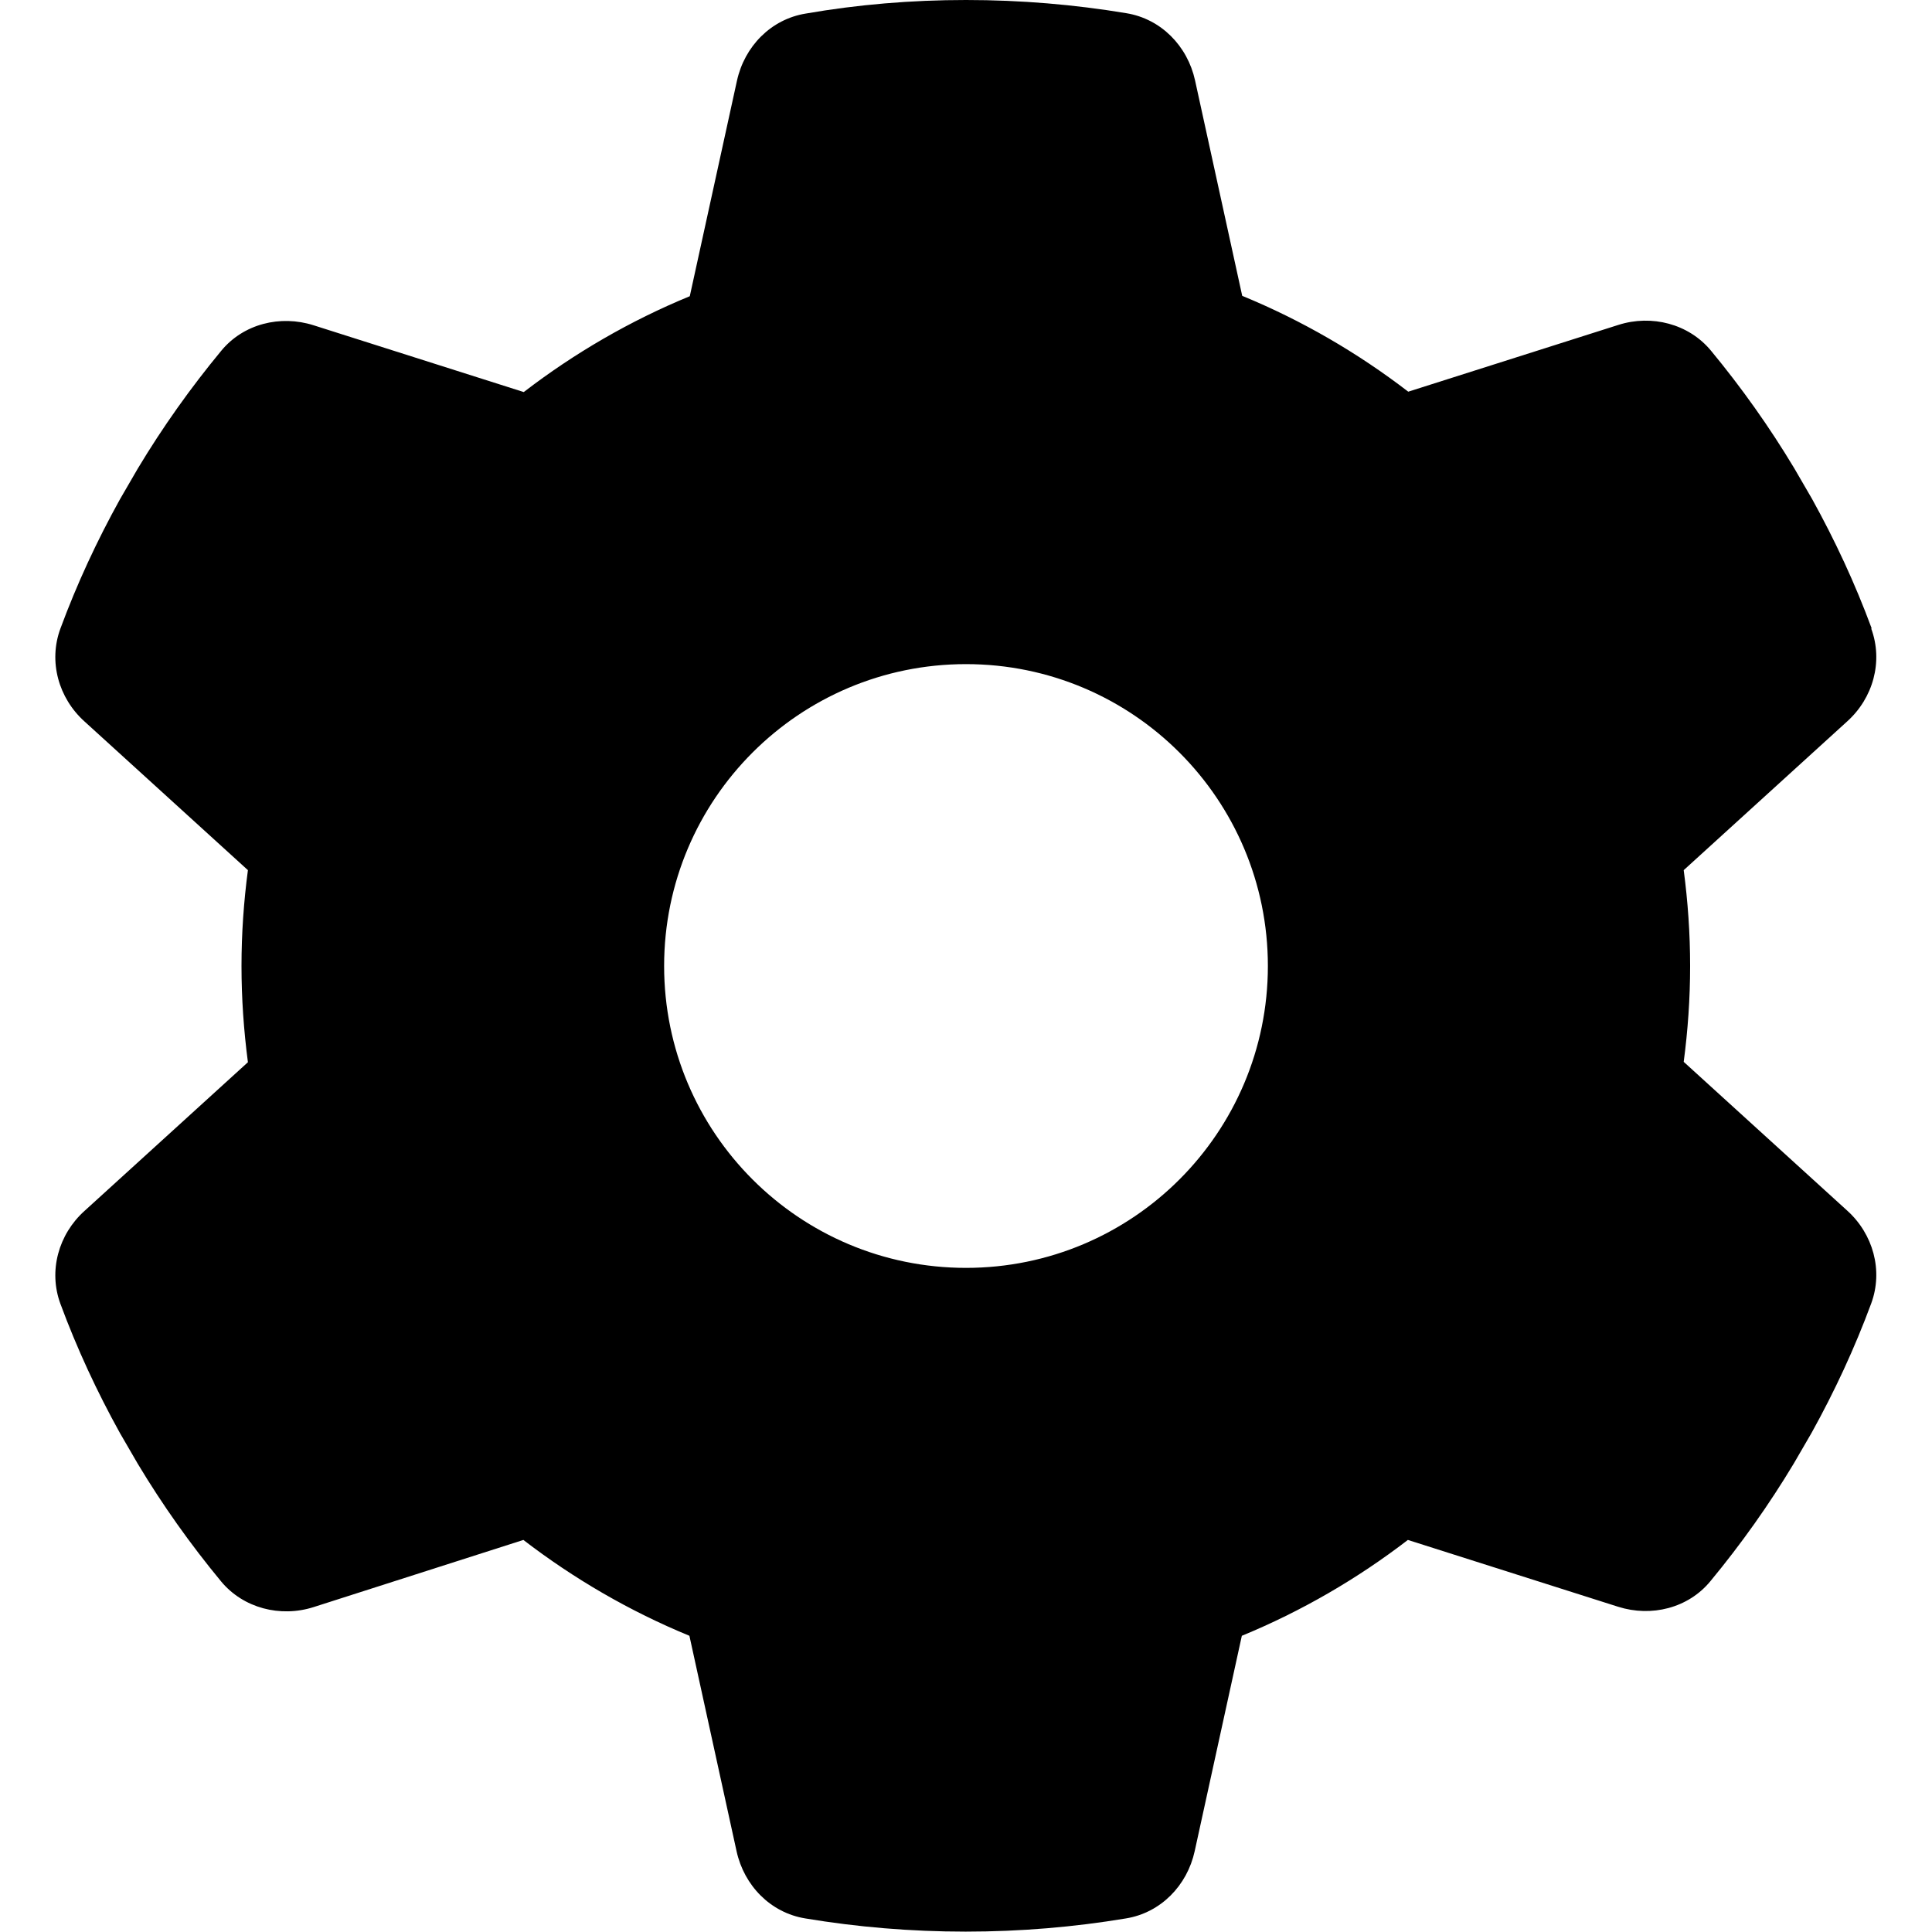
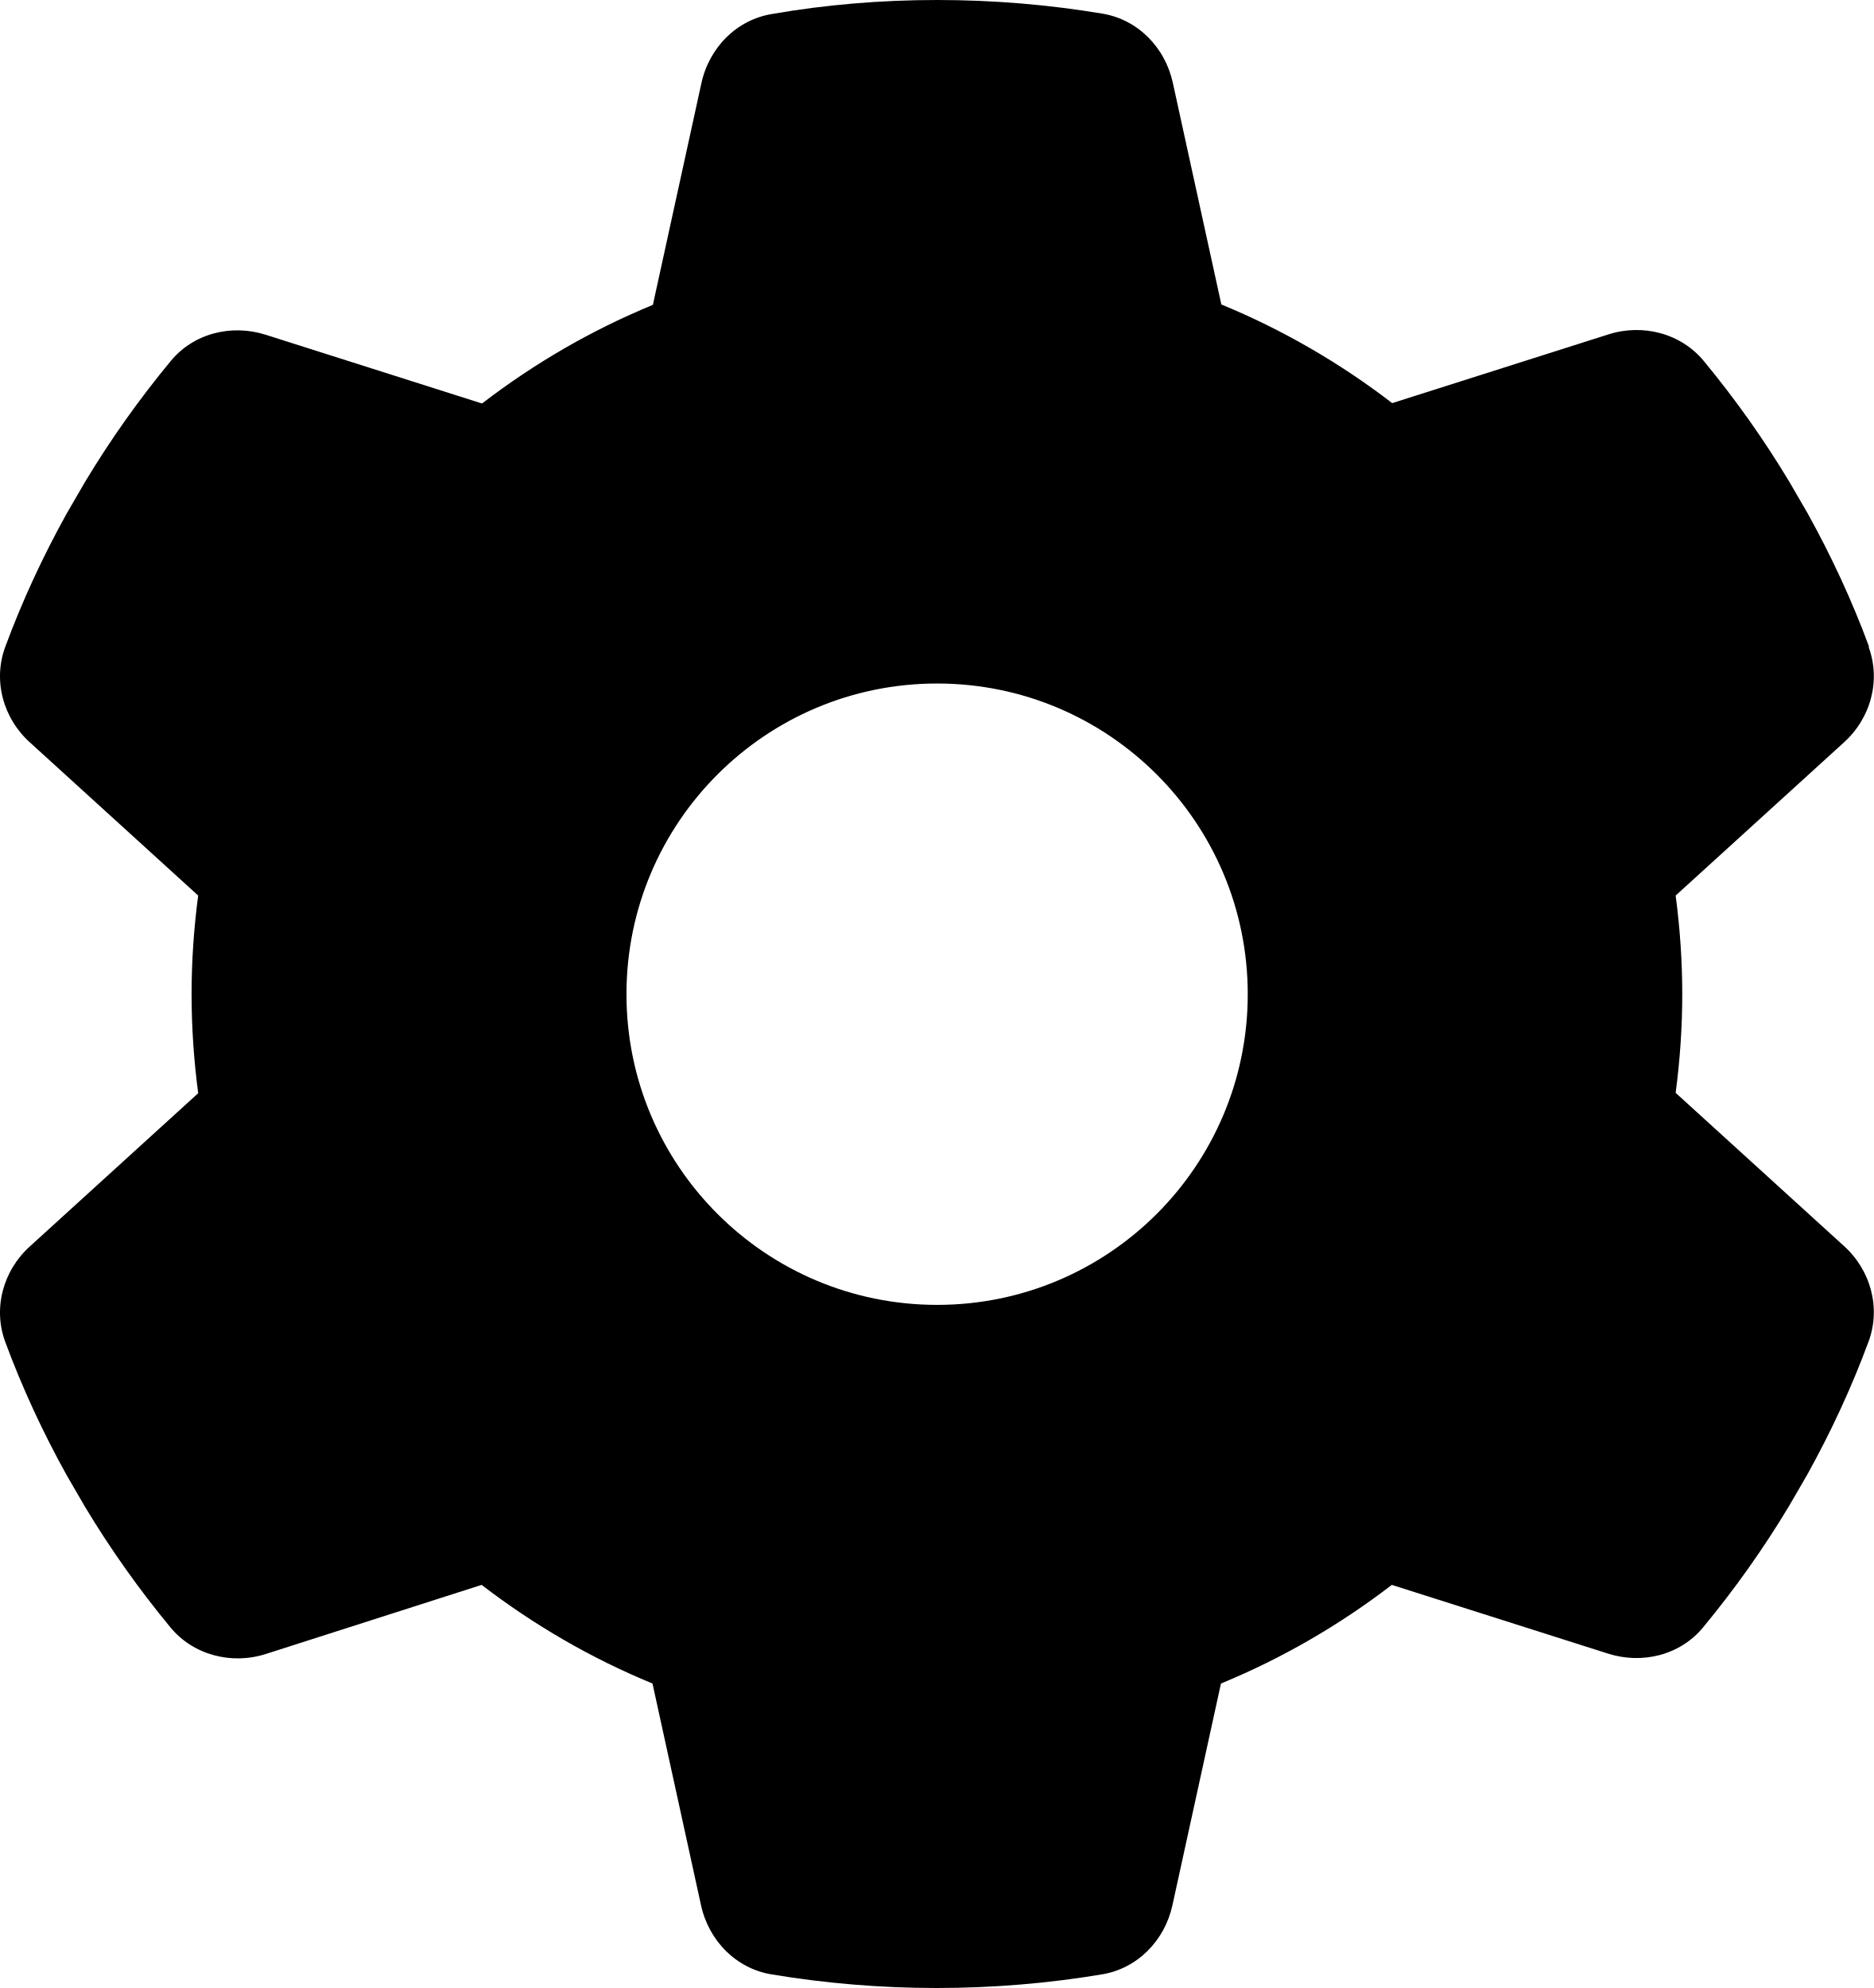
- <svg xmlns="http://www.w3.org/2000/svg" viewBox="0 0 512 512">
-   <path fill="#000" d="m495.9 166.6c3.2 8.7.5 18.4-6.4 24.6l-43.3 39.4c1.1 8.3 1.7 16.8 1.7 25.4s-.6 17.1-1.7 25.4l43.3 39.4c6.9 6.2 9.6 15.9 6.4 24.6-4.4 11.9-9.7 23.3-15.8 34.3l-4.7 8.1c-6.6 11-14 21.4-22.1 31.2-5.9 7.2-15.7 9.6-24.5 6.8l-55.7-17.7c-13.4 10.3-28.2 18.9-44 25.4l-12.5 57.1c-2 9.1-9 16.3-18.2 17.8-13.8 2.3-28 3.5-42.5 3.5s-28.7-1.2-42.5-3.5c-9.2-1.5-16.2-8.7-18.2-17.8l-12.5-57.1c-15.8-6.5-30.6-15.1-44-25.4l-55.6 17.8c-8.8 2.8-18.6.3-24.5-6.8-8.1-9.8-15.5-20.2-22.1-31.2l-4.7-8.1c-6.1-11-11.4-22.4-15.8-34.3-3.2-8.7-.5-18.4 6.4-24.6l43.3-39.4c-1.1-8.4-1.7-16.9-1.7-25.5s.6-17.1 1.7-25.4l-43.3-39.4c-6.9-6.2-9.6-15.9-6.4-24.6 4.4-11.9 9.7-23.3 15.8-34.3l4.7-8.1c6.6-11 14-21.4 22.1-31.2 5.9-7.2 15.7-9.6 24.5-6.8l55.7 17.7c13.4-10.3 28.2-18.9 44-25.4l12.5-57.1c2-9.1 9-16.3 18.2-17.8 13.8-2.4 28-3.6 42.5-3.6s28.7 1.2 42.5 3.5c9.2 1.5 16.2 8.7 18.2 17.8l12.5 57.1c15.8 6.5 30.6 15.1 44 25.4l55.7-17.7c8.8-2.8 18.6-.3 24.5 6.8 8.1 9.8 15.5 20.2 22.1 31.2l4.7 8.1c6.1 11 11.4 22.4 15.8 34.3zm-239.9 169.4a80 80 0 1 0 0-160 80 80 0 1 0 0 160z" />
+ <svg xmlns="http://www.w3.org/2000/svg" viewBox="0 0 482.576 511.9" version="1.1" id="svg1" width="482.576" height="511.9">
+   <defs id="defs1" />
+   <path fill="#000000" d="m 481.238,166.6 c 3.2,8.7 0.5,18.4 -6.4,24.6 l -43.3,39.4 c 1.1,8.3 1.7,16.8 1.7,25.4 0,8.6 -0.6,17.1 -1.7,25.4 l 43.3,39.4 c 6.9,6.2 9.6,15.9 6.4,24.6 -4.4,11.9 -9.7,23.3 -15.8,34.3 l -4.7,8.1 c -6.6,11 -14,21.4 -22.1,31.2 -5.9,7.2 -15.7,9.6 -24.5,6.8 l -55.7,-17.7 c -13.4,10.3 -28.2,18.9 -44,25.4 l -12.5,57.1 c -2,9.1 -9,16.3 -18.2,17.8 -13.8,2.3 -28,3.5 -42.5,3.5 -14.5,0 -28.7,-1.2 -42.5,-3.5 -9.2,-1.5 -16.2,-8.7 -18.2,-17.8 l -12.5,-57.1 c -15.8,-6.5 -30.6,-15.1 -44,-25.4 l -55.6,17.8 c -8.8,2.8 -18.6,0.3 -24.5,-6.8 -8.1,-9.8 -15.5,-20.2 -22.1,-31.2 l -4.7,-8.1 c -6.1,-11 -11.4,-22.4 -15.8,-34.3 -3.2,-8.7 -0.5,-18.4 6.4,-24.6 l 43.3,-39.4 c -1.1,-8.4 -1.7,-16.9 -1.7,-25.5 0,-8.6 0.6,-17.1 1.7,-25.4 l -43.3,-39.4 c -6.9,-6.2 -9.6,-15.9 -6.4,-24.6 4.4,-11.9 9.7,-23.3 15.8,-34.3 l 4.7,-8.1 c 6.6,-11 14,-21.4 22.1,-31.2 5.9,-7.2 15.7,-9.6 24.5,-6.8 l 55.7,17.7 c 13.4,-10.3 28.2,-18.9 44,-25.4 l 12.5,-57.1 c 2,-9.1 9,-16.3 18.2,-17.8 13.8,-2.4 28,-3.6 42.5,-3.6 14.5,0 28.7,1.2 42.5,3.5 9.2,1.5 16.2,8.7 18.2,17.8 l 12.5,57.1 c 15.8,6.5 30.6,15.1 44,25.4 l 55.7,-17.7 c 8.8,-2.8 18.6,-0.3 24.5,6.8 8.1,9.8 15.5,20.2 22.1,31.2 l 4.7,8.1 c 6.1,11 11.4,22.4 15.8,34.3 z m -239.9,169.4 a 80,80 0 1 0 0,-160 80,80 0 1 0 0,160 z" id="path1" />
</svg>
